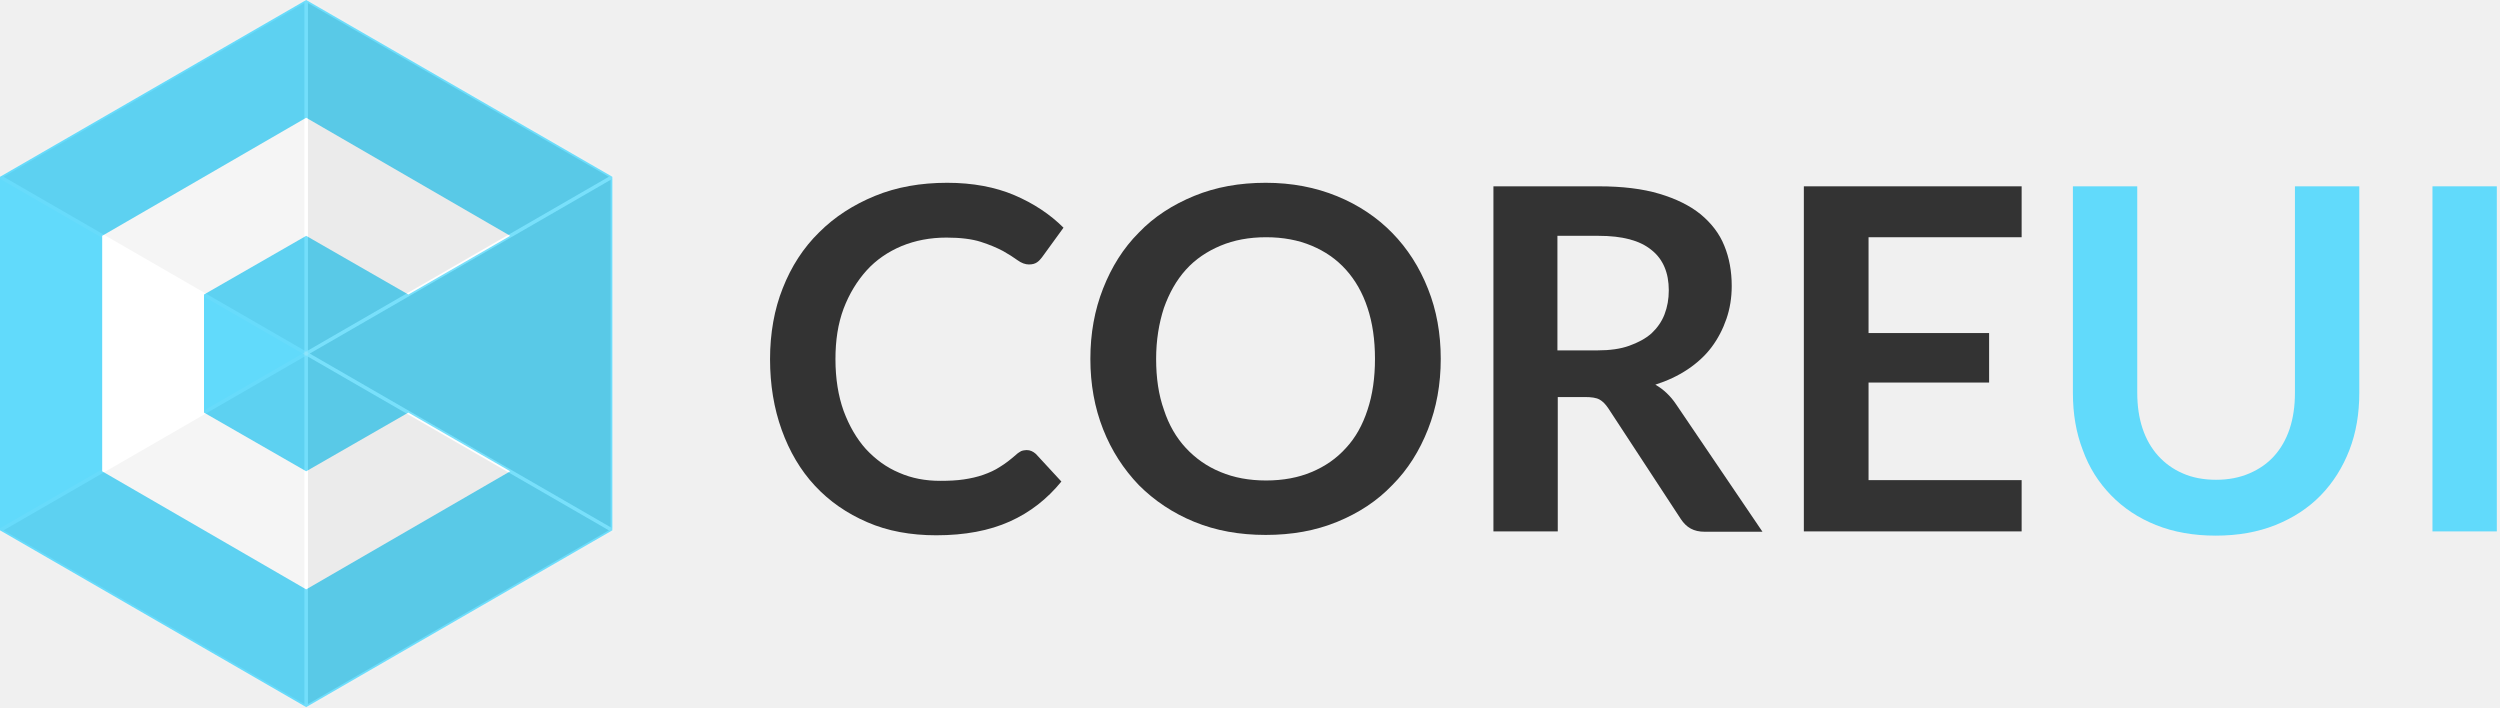
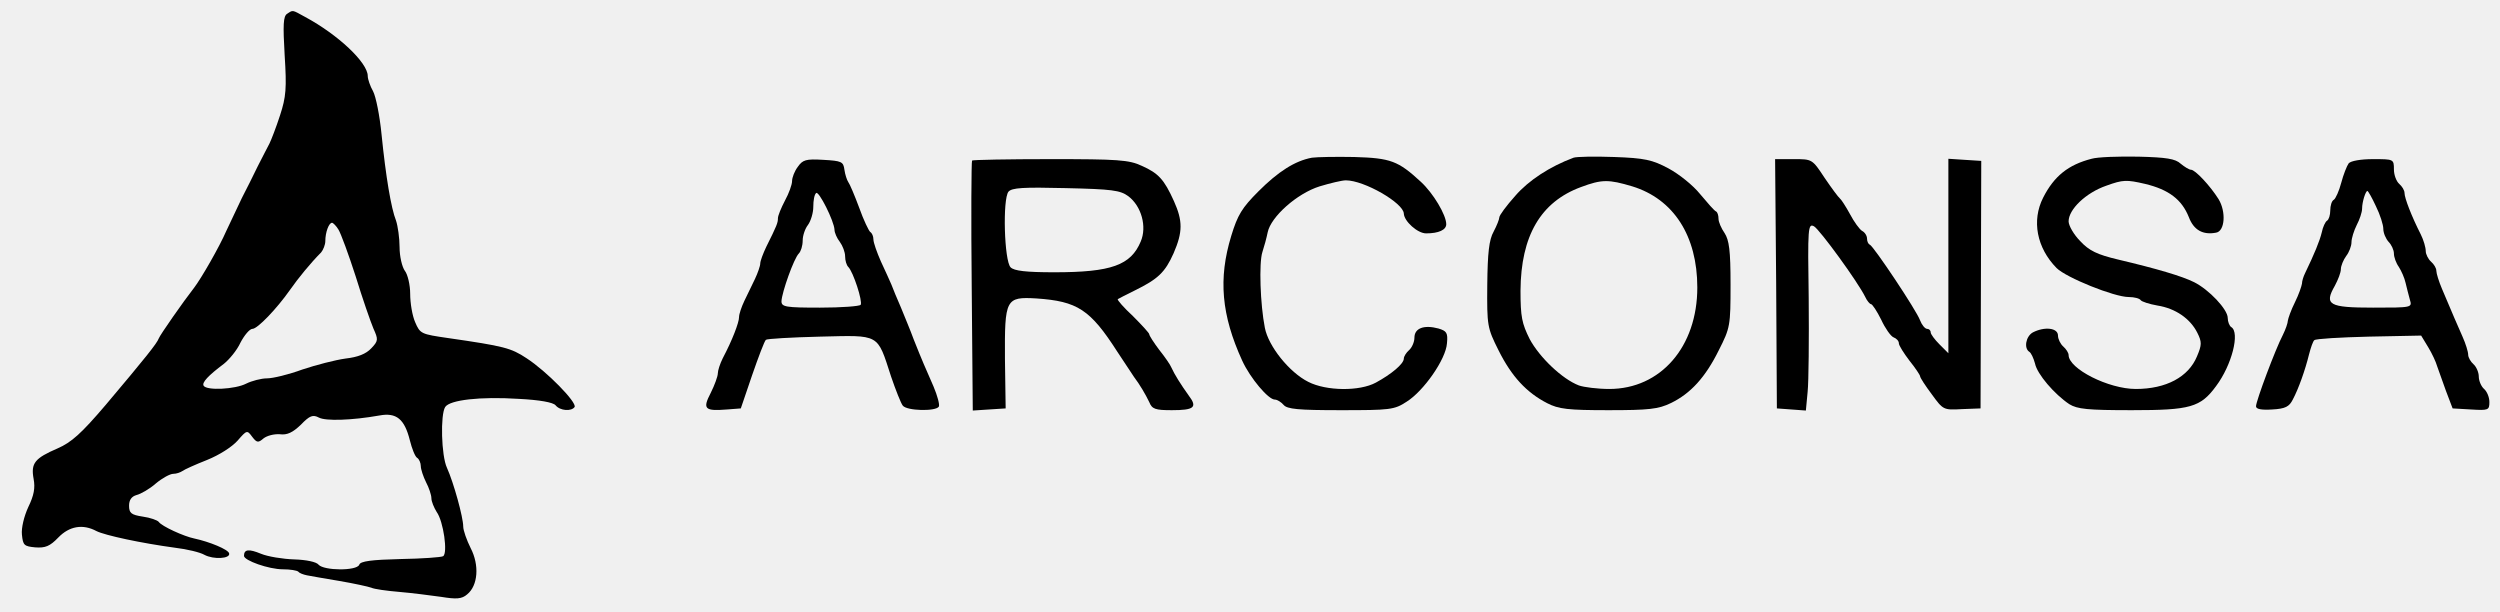
- <svg xmlns="http://www.w3.org/2000/svg" version="1.1" id="Warstwa_1" x="0px" y="0px" width="707.1px" height="200px" viewBox="0 0 707.1 200" enable-background="new 0 0 707.1 200" xml:space="preserve">
-   <polygon fill="#61DAFB" points="0,150 0,50 86.6,0 173.2,50 173.2,150 86.6,200 " />
-   <polygon fill="#FFFFFF" points="86.6,133.3 57.7,116.7 57.7,83.3 86.6,66.7 115.5,83.3 144.3,66.7 86.6,33.3 28.9,66.7 28.9,133.3   86.6,166.7 144.3,133.3 115.5,116.7 " />
-   <polygon opacity="0.04" stroke="#FFFFFF" stroke-miterlimit="10" enable-background="new    " points="0,50 86.6,100 86.6,0 " />
-   <polygon opacity="0.04" stroke="#FFFFFF" stroke-miterlimit="10" enable-background="new    " points="0,150 86.6,200 86.6,100 " />
-   <polygon opacity="0.08" stroke="#FFFFFF" stroke-miterlimit="10" enable-background="new    " points="86.6,100 173.2,150 173.2,50   " />
-   <polygon fill-opacity="0" points="86.6,100 0,50 0,150 " />
-   <polygon opacity="0.08" stroke="#FFFFFF" stroke-miterlimit="10" enable-background="new    " points="173.2,150 86.6,100 86.6,200   " />
-   <polygon opacity="0.08" stroke="#FFFFFF" stroke-miterlimit="10" enable-background="new    " points="173.2,50 86.6,0 86.6,100 " />
-   <g>
-     <path fill="#333333" d="M290.4,127.3c1,0,1.8,0.4,2.6,1.1l7.2,7.8c-4,4.9-8.8,8.7-14.6,11.3c-5.8,2.6-12.7,3.9-20.8,3.9   c-7.2,0-13.8-1.2-19.5-3.7c-5.8-2.5-10.7-5.9-14.8-10.3c-4.1-4.4-7.2-9.7-9.4-15.8c-2.2-6.1-3.3-12.8-3.3-20   c0-7.3,1.2-14.1,3.6-20.1c2.4-6.1,5.8-11.4,10.3-15.8c4.4-4.4,9.7-7.8,15.8-10.3s12.9-3.7,20.4-3.7c7.2,0,13.6,1.2,19,3.5   s10.1,5.4,13.9,9.2l-6.1,8.4c-0.4,0.5-0.8,1-1.4,1.4s-1.3,0.6-2.3,0.6s-2.1-0.4-3.2-1.2s-2.5-1.7-4.1-2.6c-1.7-0.9-3.8-1.8-6.3-2.6   c-2.5-0.8-5.8-1.2-9.7-1.2c-4.6,0-8.8,0.8-12.7,2.4c-3.8,1.6-7.2,3.9-9.9,6.9s-4.9,6.6-6.5,10.8c-1.6,4.3-2.3,9-2.3,14.3   c0,5.5,0.8,10.4,2.3,14.6c1.6,4.3,3.7,7.9,6.3,10.8c2.7,2.9,5.8,5.2,9.4,6.7c3.6,1.6,7.5,2.3,11.6,2.3c2.5,0,4.7-0.1,6.7-0.4   c2-0.3,3.8-0.7,5.5-1.3s3.3-1.3,4.8-2.3c1.5-0.9,3-2.1,4.5-3.4c0.4-0.4,0.9-0.7,1.4-1C289.3,127.4,289.9,127.3,290.4,127.3z" />
-     <path fill="#333333" d="M407.5,101.5c0,7.2-1.2,13.8-3.6,19.9s-5.7,11.4-10.1,15.8c-4.3,4.5-9.5,7.9-15.6,10.4s-12.8,3.7-20.2,3.7   c-7.4,0-14.1-1.2-20.2-3.7s-11.3-6-15.7-10.4c-4.3-4.5-7.7-9.7-10.1-15.8c-2.4-6.1-3.6-12.7-3.6-19.9c0-7.2,1.2-13.8,3.6-19.9   s5.7-11.4,10.1-15.8c4.3-4.5,9.6-7.9,15.7-10.4s12.8-3.7,20.2-3.7c7.4,0,14.1,1.3,20.2,3.8s11.3,6,15.6,10.4   c4.3,4.4,7.7,9.7,10.1,15.8C406.3,87.7,407.5,94.3,407.5,101.5z M388.9,101.5c0-5.4-0.7-10.2-2.1-14.4c-1.4-4.3-3.5-7.9-6.1-10.8   c-2.7-3-5.9-5.2-9.7-6.8c-3.8-1.6-8.1-2.4-12.9-2.4s-9.1,0.8-12.9,2.4s-7.1,3.8-9.8,6.8c-2.7,3-4.7,6.6-6.2,10.8   c-1.4,4.3-2.2,9.1-2.2,14.4c0,5.4,0.7,10.2,2.2,14.4c1.4,4.3,3.5,7.9,6.2,10.8s5.9,5.2,9.8,6.8c3.8,1.6,8.1,2.4,12.9,2.4   s9.1-0.8,12.9-2.4c3.8-1.6,7-3.8,9.7-6.8c2.7-2.9,4.7-6.5,6.1-10.8C388.2,111.7,388.9,106.9,388.9,101.5z" />
-     <path fill="#333333" d="M440.6,112.2v38.1h-18.2V52.7h29.8c6.7,0,12.4,0.7,17.1,2.1c4.7,1.4,8.6,3.3,11.7,5.8   c3,2.5,5.3,5.4,6.7,8.9c1.4,3.4,2.1,7.2,2.1,11.4c0,3.3-0.5,6.4-1.5,9.3s-2.4,5.6-4.2,8c-1.8,2.4-4.1,4.5-6.8,6.3   c-2.7,1.8-5.7,3.2-9.1,4.3c2.3,1.3,4.3,3.2,5.9,5.6l24.4,36h-16.3c-1.6,0-2.9-0.3-4-0.9c-1.1-0.6-2-1.5-2.8-2.7l-20.5-31.3   c-0.8-1.2-1.6-2-2.5-2.5s-2.3-0.7-4.1-0.7h-7.7V112.2z M440.6,99.1h11.3c3.4,0,6.4-0.4,8.9-1.3s4.6-2,6.3-3.5   c1.6-1.5,2.9-3.3,3.7-5.4c0.8-2.1,1.2-4.3,1.2-6.8c0-4.9-1.6-8.8-4.9-11.4c-3.3-2.7-8.2-4-15-4h-11.6v32.4H440.6z" />
-     <path fill="#333333" d="M571.8,52.7v14.4h-43.3v27.1h34.1v14h-34.1v27.6h43.3v14.5h-61.6V52.7H571.8z" />
-     <path fill="#61DAFB" d="M626.8,135.7c3.5,0,6.6-0.6,9.4-1.8c2.8-1.2,5.1-2.8,7-4.9c1.9-2.1,3.4-4.7,4.4-7.7s1.5-6.4,1.5-10.1V52.7   h18.2v58.5c0,5.8-0.9,11.2-2.8,16.1c-1.9,4.9-4.6,9.2-8.1,12.8c-3.5,3.6-7.8,6.4-12.8,8.4s-10.6,3-16.9,3s-11.9-1-16.9-3   s-9.2-4.8-12.7-8.4c-3.5-3.6-6.2-7.8-8-12.8c-1.9-4.9-2.8-10.3-2.8-16.1V52.7h18.2v58.4c0,3.7,0.5,7.1,1.5,10.1s2.5,5.6,4.4,7.7   s4.2,3.8,7,5C620.1,135.1,623.3,135.7,626.8,135.7z" />
-     <path fill="#61DAFB" d="M706.2,150.3H688V52.7h18.2V150.3z" />
+ <svg xmlns="http://www.w3.org/2000/svg" version="1.0" width="707pt" height="173pt" viewBox="0 0 707 173" preserveAspectRatio="xMidYMid meet">
+   <g transform="translate(0,173) scale(0.1,-0.1)" fill="#000000" stroke="none">
+     <path d="M812 1691 c-11 -7 -12 -31 -7 -117 6 -94 4 -118 -13 -170 -11 -34 -25 -70 -30 -80 -6 -11 -20 -39 -33 -64 -12 -25 -32 -65 -45 -90 -12 -25 -32 -67 -44 -93 -19 -44 -71 -135 -92 -162 -29 -37 -96 -133 -99 -142 -5 -14 -37 -54 -150 -188 -69 -81 -97 -106 -136 -123 -65 -28 -76 -42 -68 -86 5 -26 1 -47 -15 -80 -12 -26 -20 -59 -18 -78 3 -30 6 -33 38 -36 28 -2 41 3 65 28 31 32 69 39 108 18 24 -12 126 -34 222 -47 34 -4 71 -13 83 -20 26 -14 74 -11 70 4 -2 11 -56 33 -98 42 -30 6 -93 35 -101 47 -4 5 -24 12 -45 15 -33 5 -39 10 -39 31 0 16 7 26 21 30 12 3 37 17 55 33 18 15 40 27 49 27 9 0 20 4 26 8 5 4 36 18 69 31 35 14 71 37 87 55 26 30 27 30 41 11 13 -17 17 -18 32 -5 10 8 30 13 46 12 21 -3 37 5 60 27 25 26 34 29 51 20 19 -10 92 -8 171 6 48 9 71 -10 86 -70 6 -24 15 -47 21 -50 5 -3 10 -14 10 -23 0 -9 7 -30 15 -46 8 -15 15 -36 15 -45 0 -9 7 -26 15 -39 19 -26 32 -117 18 -125 -5 -3 -60 -7 -121 -8 -81 -2 -113 -6 -116 -16 -7 -18 -100 -17 -115 0 -6 8 -35 14 -69 15 -32 1 -75 8 -94 16 -34 14 -48 13 -48 -6 0 -13 70 -38 110 -38 20 0 40 -3 44 -7 3 -4 14 -8 24 -10 9 -2 51 -9 92 -16 41 -7 82 -16 90 -19 8 -4 44 -9 80 -12 36 -3 89 -10 118 -14 43 -7 58 -6 73 7 31 25 35 83 10 131 -11 22 -21 50 -21 61 0 26 -27 124 -46 166 -16 34 -19 150 -5 172 13 20 99 30 208 23 60 -3 97 -10 104 -18 13 -16 45 -18 54 -5 7 13 -79 101 -136 138 -44 29 -63 34 -222 57 -76 11 -79 12 -93 45 -8 18 -14 54 -14 80 0 25 -7 55 -15 65 -8 11 -15 41 -15 67 0 26 -5 60 -10 75 -14 35 -29 125 -41 244 -5 52 -16 107 -24 122 -8 14 -15 34 -15 43 0 38 -84 117 -177 167 -38 21 -34 20 -51 9z m145 -610 c7 -11 29 -71 49 -133 19 -62 42 -128 50 -147 14 -31 14 -35 -6 -56 -15 -16 -38 -25 -73 -29 -29 -4 -83 -18 -122 -31 -38 -14 -83 -25 -100 -25 -16 0 -43 -7 -59 -15 -31 -16 -111 -20 -120 -6 -6 9 13 29 57 62 15 12 37 38 47 60 11 21 26 39 34 39 14 0 68 56 106 110 23 33 59 77 88 106 6 7 12 22 12 32 0 25 10 52 19 52 3 0 12 -9 18 -19z" />
+     <path d="M3710 1284 c-48 -9 -95 -39 -151 -95 -47 -47 -59 -67 -77 -126 -37 -121 -28 -224 31 -353 23 -50 74 -110 92 -110 7 0 18 -7 25 -15 10 -12 41 -15 161 -15 140 0 152 1 187 24 48 30 111 120 114 165 3 30 -1 35 -24 42 -41 11 -68 1 -68 -26 0 -12 -7 -28 -15 -35 -8 -7 -15 -18 -15 -24 0 -15 -35 -44 -79 -68 -46 -25 -140 -24 -191 2 -54 27 -113 101 -123 153 -13 66 -17 183 -7 214 5 15 12 41 15 56 9 44 83 110 147 130 30 9 63 17 74 17 52 0 163 -64 164 -94 1 -22 39 -56 63 -56 36 0 57 10 57 26 0 26 -37 88 -72 120 -64 59 -85 67 -188 70 -52 1 -106 0 -120 -2z" />
+     <path d="M4450 1284 c-67 -25 -127 -64 -165 -108 -25 -28 -45 -55 -45 -61 0 -5 -7 -23 -16 -40 -13 -23 -17 -60 -18 -150 -1 -117 0 -122 32 -186 37 -74 79 -119 137 -149 33 -17 59 -20 174 -20 114 0 141 3 176 20 56 27 98 73 136 150 32 63 33 69 33 186 0 96 -4 125 -17 145 -9 13 -17 31 -17 40 0 10 -3 19 -7 21 -5 2 -24 24 -45 49 -20 25 -60 57 -90 73 -45 24 -67 29 -153 32 -55 2 -107 1 -115 -2z m166 -81 c117 -36 184 -140 184 -286 0 -168 -104 -287 -249 -287 -33 0 -72 5 -86 10 -47 18 -111 79 -139 131 -22 44 -26 63 -26 137 1 155 57 251 171 293 59 22 78 22 145 2z" />
+     <path d="M5915 1281 c-66 -17 -106 -49 -137 -110 -33 -65 -18 -142 38 -199 27 -27 163 -82 204 -82 16 0 31 -4 34 -9 3 -4 24 -11 47 -15 51 -8 93 -37 113 -77 13 -26 13 -34 -1 -67 -24 -58 -87 -92 -173 -92 -77 0 -190 57 -190 96 0 6 -7 17 -15 24 -8 7 -15 21 -15 31 0 22 -38 26 -71 9 -20 -11 -26 -45 -10 -55 5 -3 12 -18 16 -33 6 -30 55 -87 97 -115 23 -14 51 -17 177 -17 165 0 194 8 238 68 45 60 68 152 43 167 -5 3 -10 15 -10 26 0 24 -53 80 -95 101 -34 17 -105 38 -215 64 -59 14 -82 25 -107 52 -18 18 -33 44 -33 56 0 34 49 81 107 101 47 17 57 17 109 5 67 -16 104 -44 124 -94 14 -37 40 -51 77 -44 25 4 29 59 7 95 -24 38 -66 83 -78 83 -5 0 -18 8 -29 17 -15 14 -40 18 -120 20 -56 1 -115 -1 -132 -6z" />
+     <path d="M2256 1258 c-9 -12 -16 -30 -16 -40 0 -10 -9 -35 -20 -55 -11 -21 -20 -43 -20 -50 0 -13 -3 -21 -33 -81 -9 -19 -17 -40 -17 -47 0 -7 -7 -27 -15 -44 -8 -17 -22 -45 -30 -62 -8 -17 -15 -37 -15 -46 0 -15 -19 -65 -46 -116 -8 -16 -14 -35 -14 -43 0 -8 -9 -33 -20 -55 -24 -46 -17 -52 46 -47 l39 3 32 94 c18 52 35 97 39 100 3 3 72 7 153 9 171 4 161 10 201 -113 13 -38 28 -76 33 -82 11 -15 93 -17 102 -3 3 5 -4 31 -15 57 -24 55 -31 70 -56 133 -9 25 -26 65 -36 90 -11 25 -23 54 -27 65 -5 11 -18 41 -30 66 -11 25 -21 53 -21 62 0 9 -4 18 -9 21 -4 3 -19 34 -31 68 -13 35 -27 68 -31 73 -4 6 -9 21 -11 35 -3 23 -8 25 -60 28 -49 3 -58 0 -72 -20z m104 -178 c0 -8 7 -24 15 -34 8 -11 15 -29 15 -41 0 -12 4 -25 9 -30 14 -14 41 -97 35 -107 -3 -4 -54 -8 -115 -8 -97 0 -109 2 -109 18 1 25 35 121 49 135 6 6 11 22 11 37 0 14 7 34 15 44 8 11 15 34 15 51 0 18 3 35 8 39 7 8 51 -79 52 -104z" />
+     <path d="M2749 1276 c-2 -2 -3 -162 -1 -356 l3 -351 46 3 47 3 -2 140 c-1 170 2 176 89 171 116 -8 152 -31 229 -151 22 -33 43 -65 47 -71 16 -21 33 -50 43 -71 8 -20 17 -23 64 -23 63 0 73 8 48 41 -23 32 -41 61 -49 79 -3 8 -19 31 -35 51 -15 20 -28 40 -28 44 0 3 -21 26 -46 51 -26 24 -45 46 -43 48 2 1 24 13 49 25 65 32 85 51 109 105 26 60 26 91 1 147 -28 62 -44 79 -91 100 -36 17 -68 19 -258 19 -120 0 -220 -2 -222 -4z m442 -101 c37 -28 53 -86 35 -128 -28 -67 -83 -87 -244 -87 -81 0 -114 4 -124 14 -18 18 -23 193 -6 214 10 11 41 13 162 10 131 -3 154 -6 177 -23z" />
+     <path d="M5023 928 l2 -353 41 -3 41 -3 5 53 c3 29 4 149 3 265 -3 199 -2 212 15 203 16 -9 124 -157 145 -200 5 -11 13 -20 16 -20 4 0 17 -20 29 -44 11 -24 27 -47 35 -50 8 -3 15 -10 15 -17 0 -6 14 -28 30 -49 17 -21 30 -41 30 -44 0 -4 15 -27 33 -51 32 -44 33 -45 85 -42 l53 2 1 350 1 350 -47 3 -46 3 0 -275 0 -275 -25 25 c-14 14 -25 29 -25 34 0 6 -5 10 -10 10 -6 0 -15 11 -20 24 -10 28 -131 209 -142 214 -5 2 -8 10 -8 17 0 8 -6 18 -14 22 -7 4 -23 26 -34 47 -12 22 -25 42 -29 45 -4 3 -24 30 -43 58 -35 53 -35 53 -87 53 l-53 0 3 -352z" />
+     <path d="M6642 1268 c-5 -7 -15 -32 -21 -55 -6 -23 -16 -45 -21 -48 -6 -3 -10 -17 -10 -30 0 -13 -4 -26 -9 -29 -5 -3 -12 -18 -15 -33 -6 -25 -21 -61 -47 -115 -5 -10 -9 -23 -9 -30 -1 -7 -9 -31 -20 -53 -11 -22 -19 -45 -20 -52 0 -6 -6 -24 -14 -40 -21 -40 -76 -187 -76 -202 0 -8 15 -11 46 -9 37 2 48 8 58 28 16 30 35 83 46 128 5 19 11 37 15 40 4 4 73 8 154 10 l148 3 20 -33 c11 -18 22 -42 25 -53 4 -11 15 -42 25 -70 l19 -50 52 -3 c49 -3 52 -2 52 21 0 14 -7 30 -15 37 -8 7 -15 23 -15 35 0 12 -7 28 -15 35 -8 7 -15 19 -15 27 0 8 -7 31 -16 51 -16 36 -25 57 -58 135 -9 21 -16 44 -16 51 0 8 -7 19 -15 26 -8 7 -15 21 -15 30 0 10 -6 31 -14 47 -26 51 -46 103 -46 117 0 8 -7 19 -15 26 -8 7 -15 25 -15 41 0 29 -1 29 -59 29 -35 0 -63 -5 -69 -12z m77 -121 c12 -24 21 -53 21 -64 0 -12 7 -28 15 -37 8 -8 15 -23 15 -33 0 -10 6 -27 14 -38 7 -11 16 -31 19 -45 3 -14 9 -35 12 -47 7 -23 7 -23 -104 -23 -125 0 -139 8 -108 62 9 17 17 37 17 47 0 9 7 26 15 37 8 10 15 28 15 39 0 11 7 33 15 49 8 15 15 36 15 46 0 19 10 50 15 50 2 0 13 -19 24 -43z" />
  </g>
</svg>
